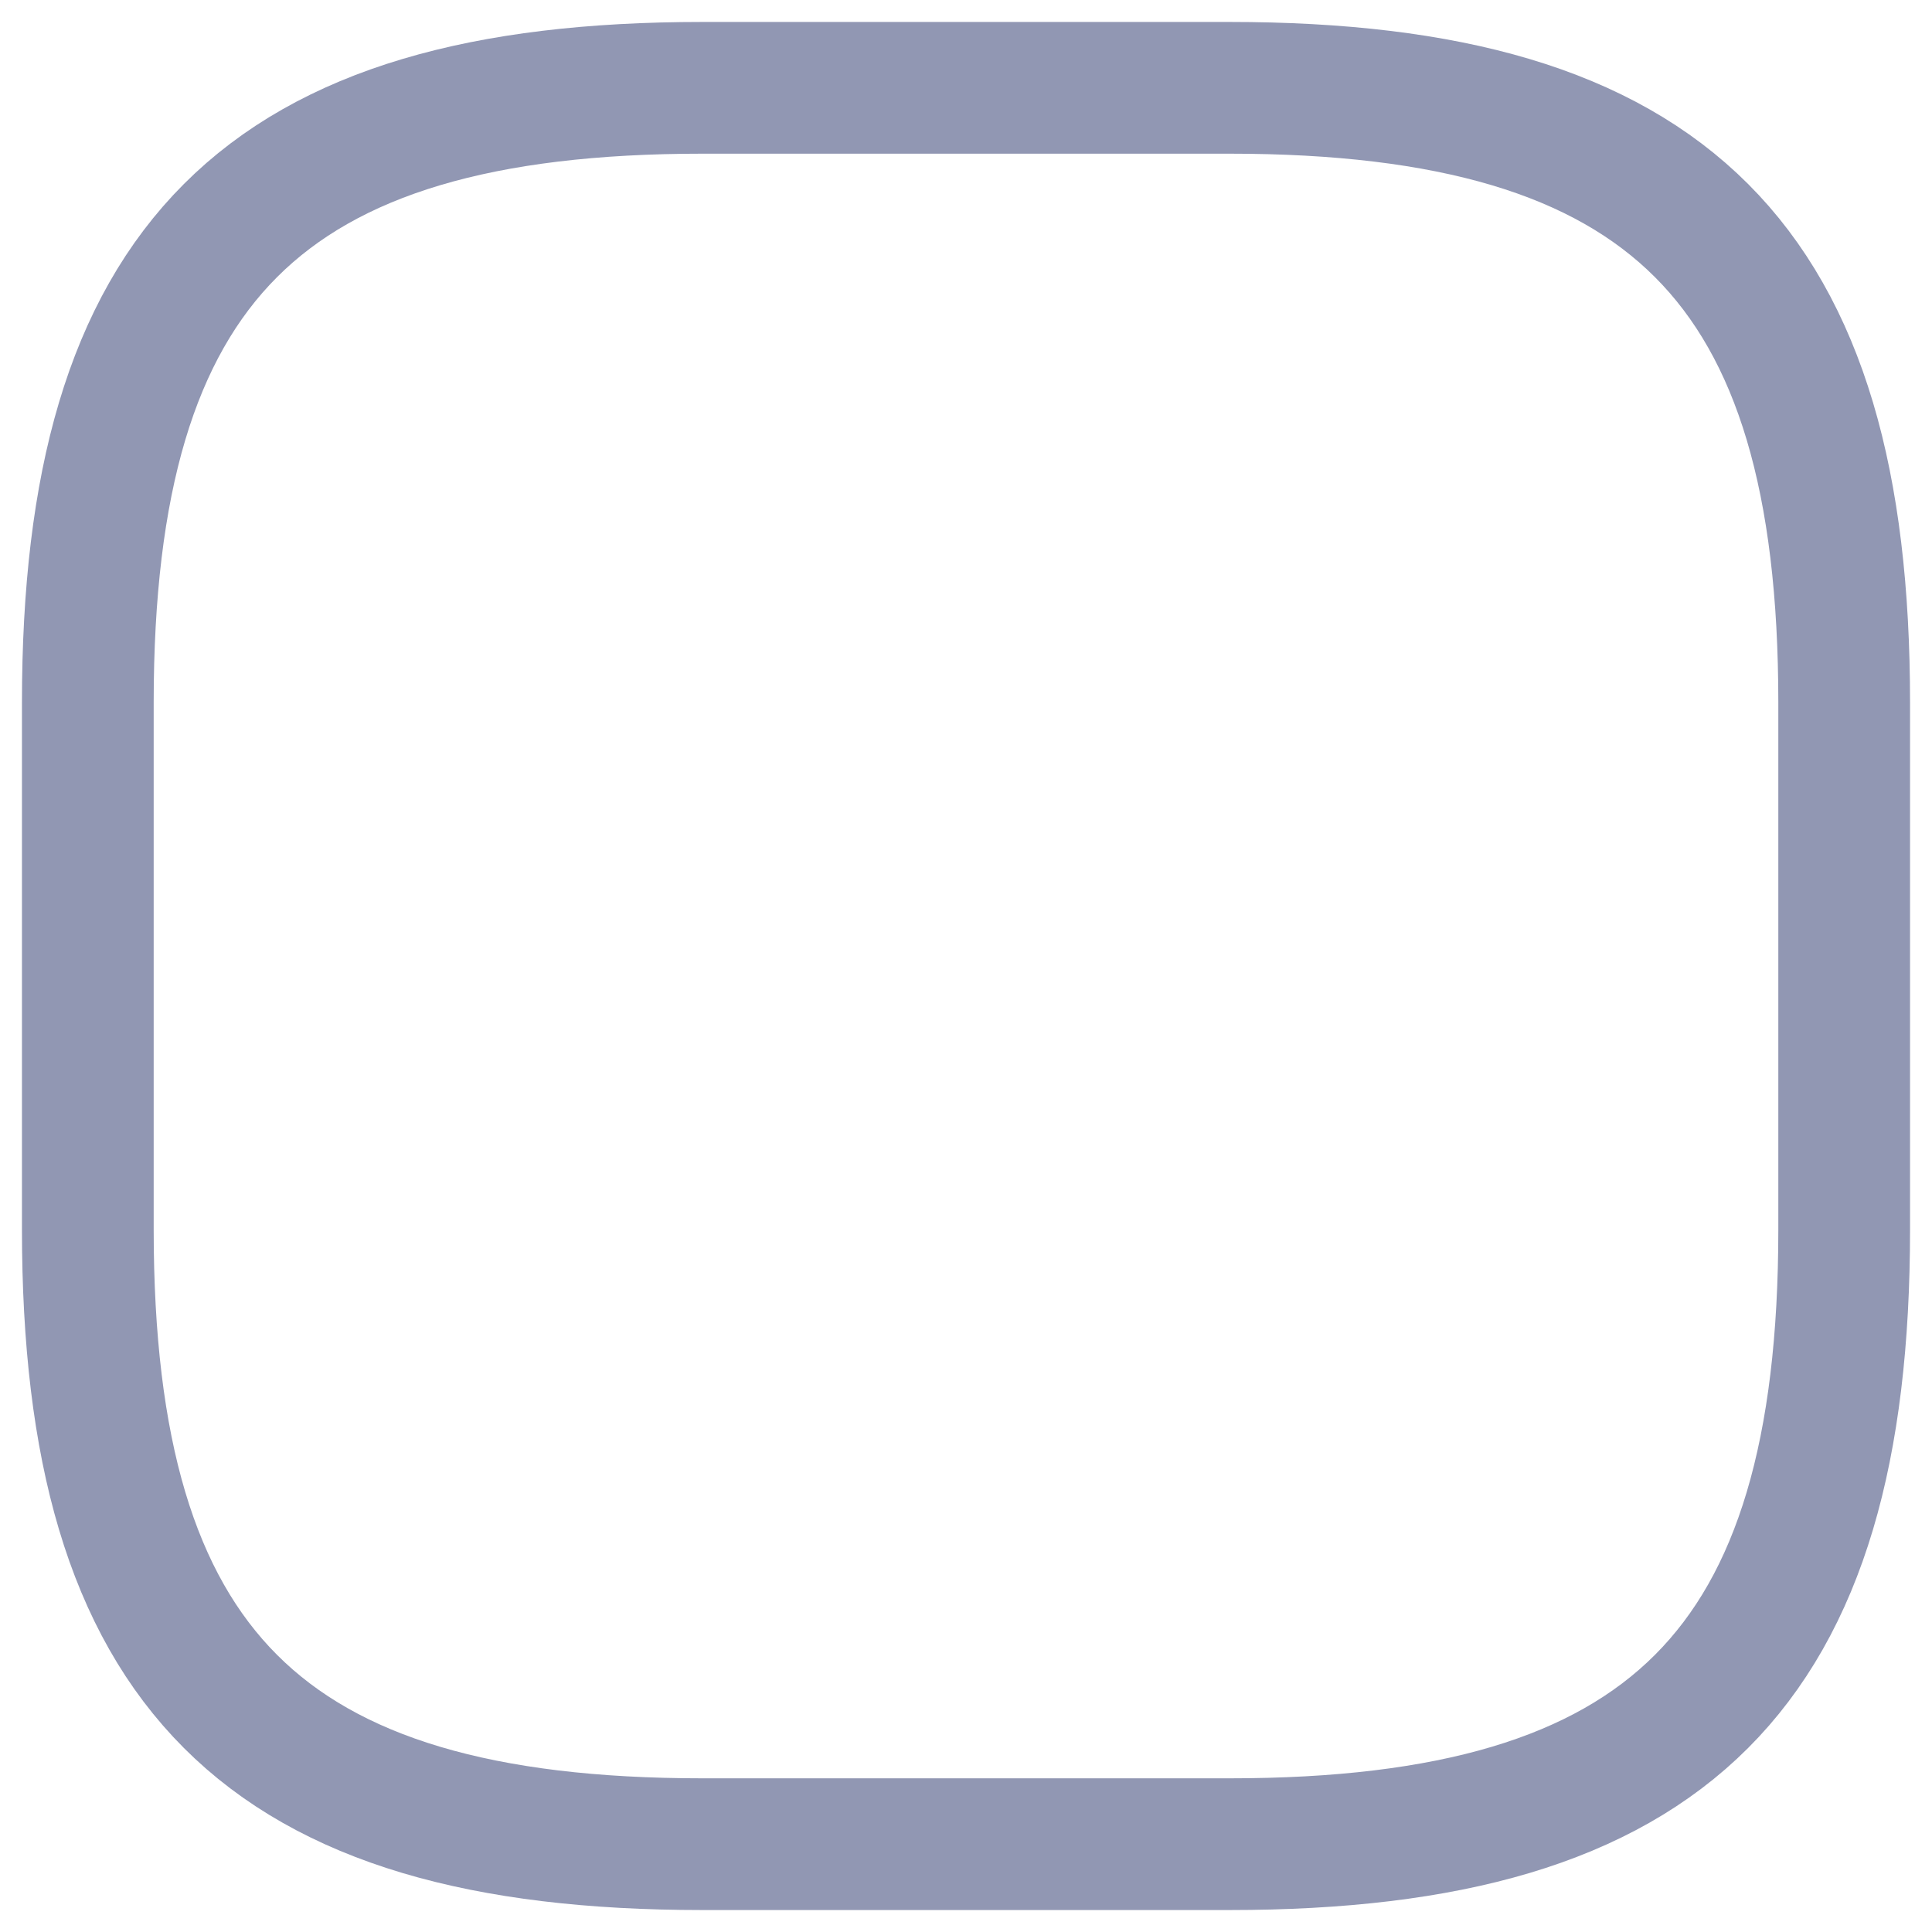
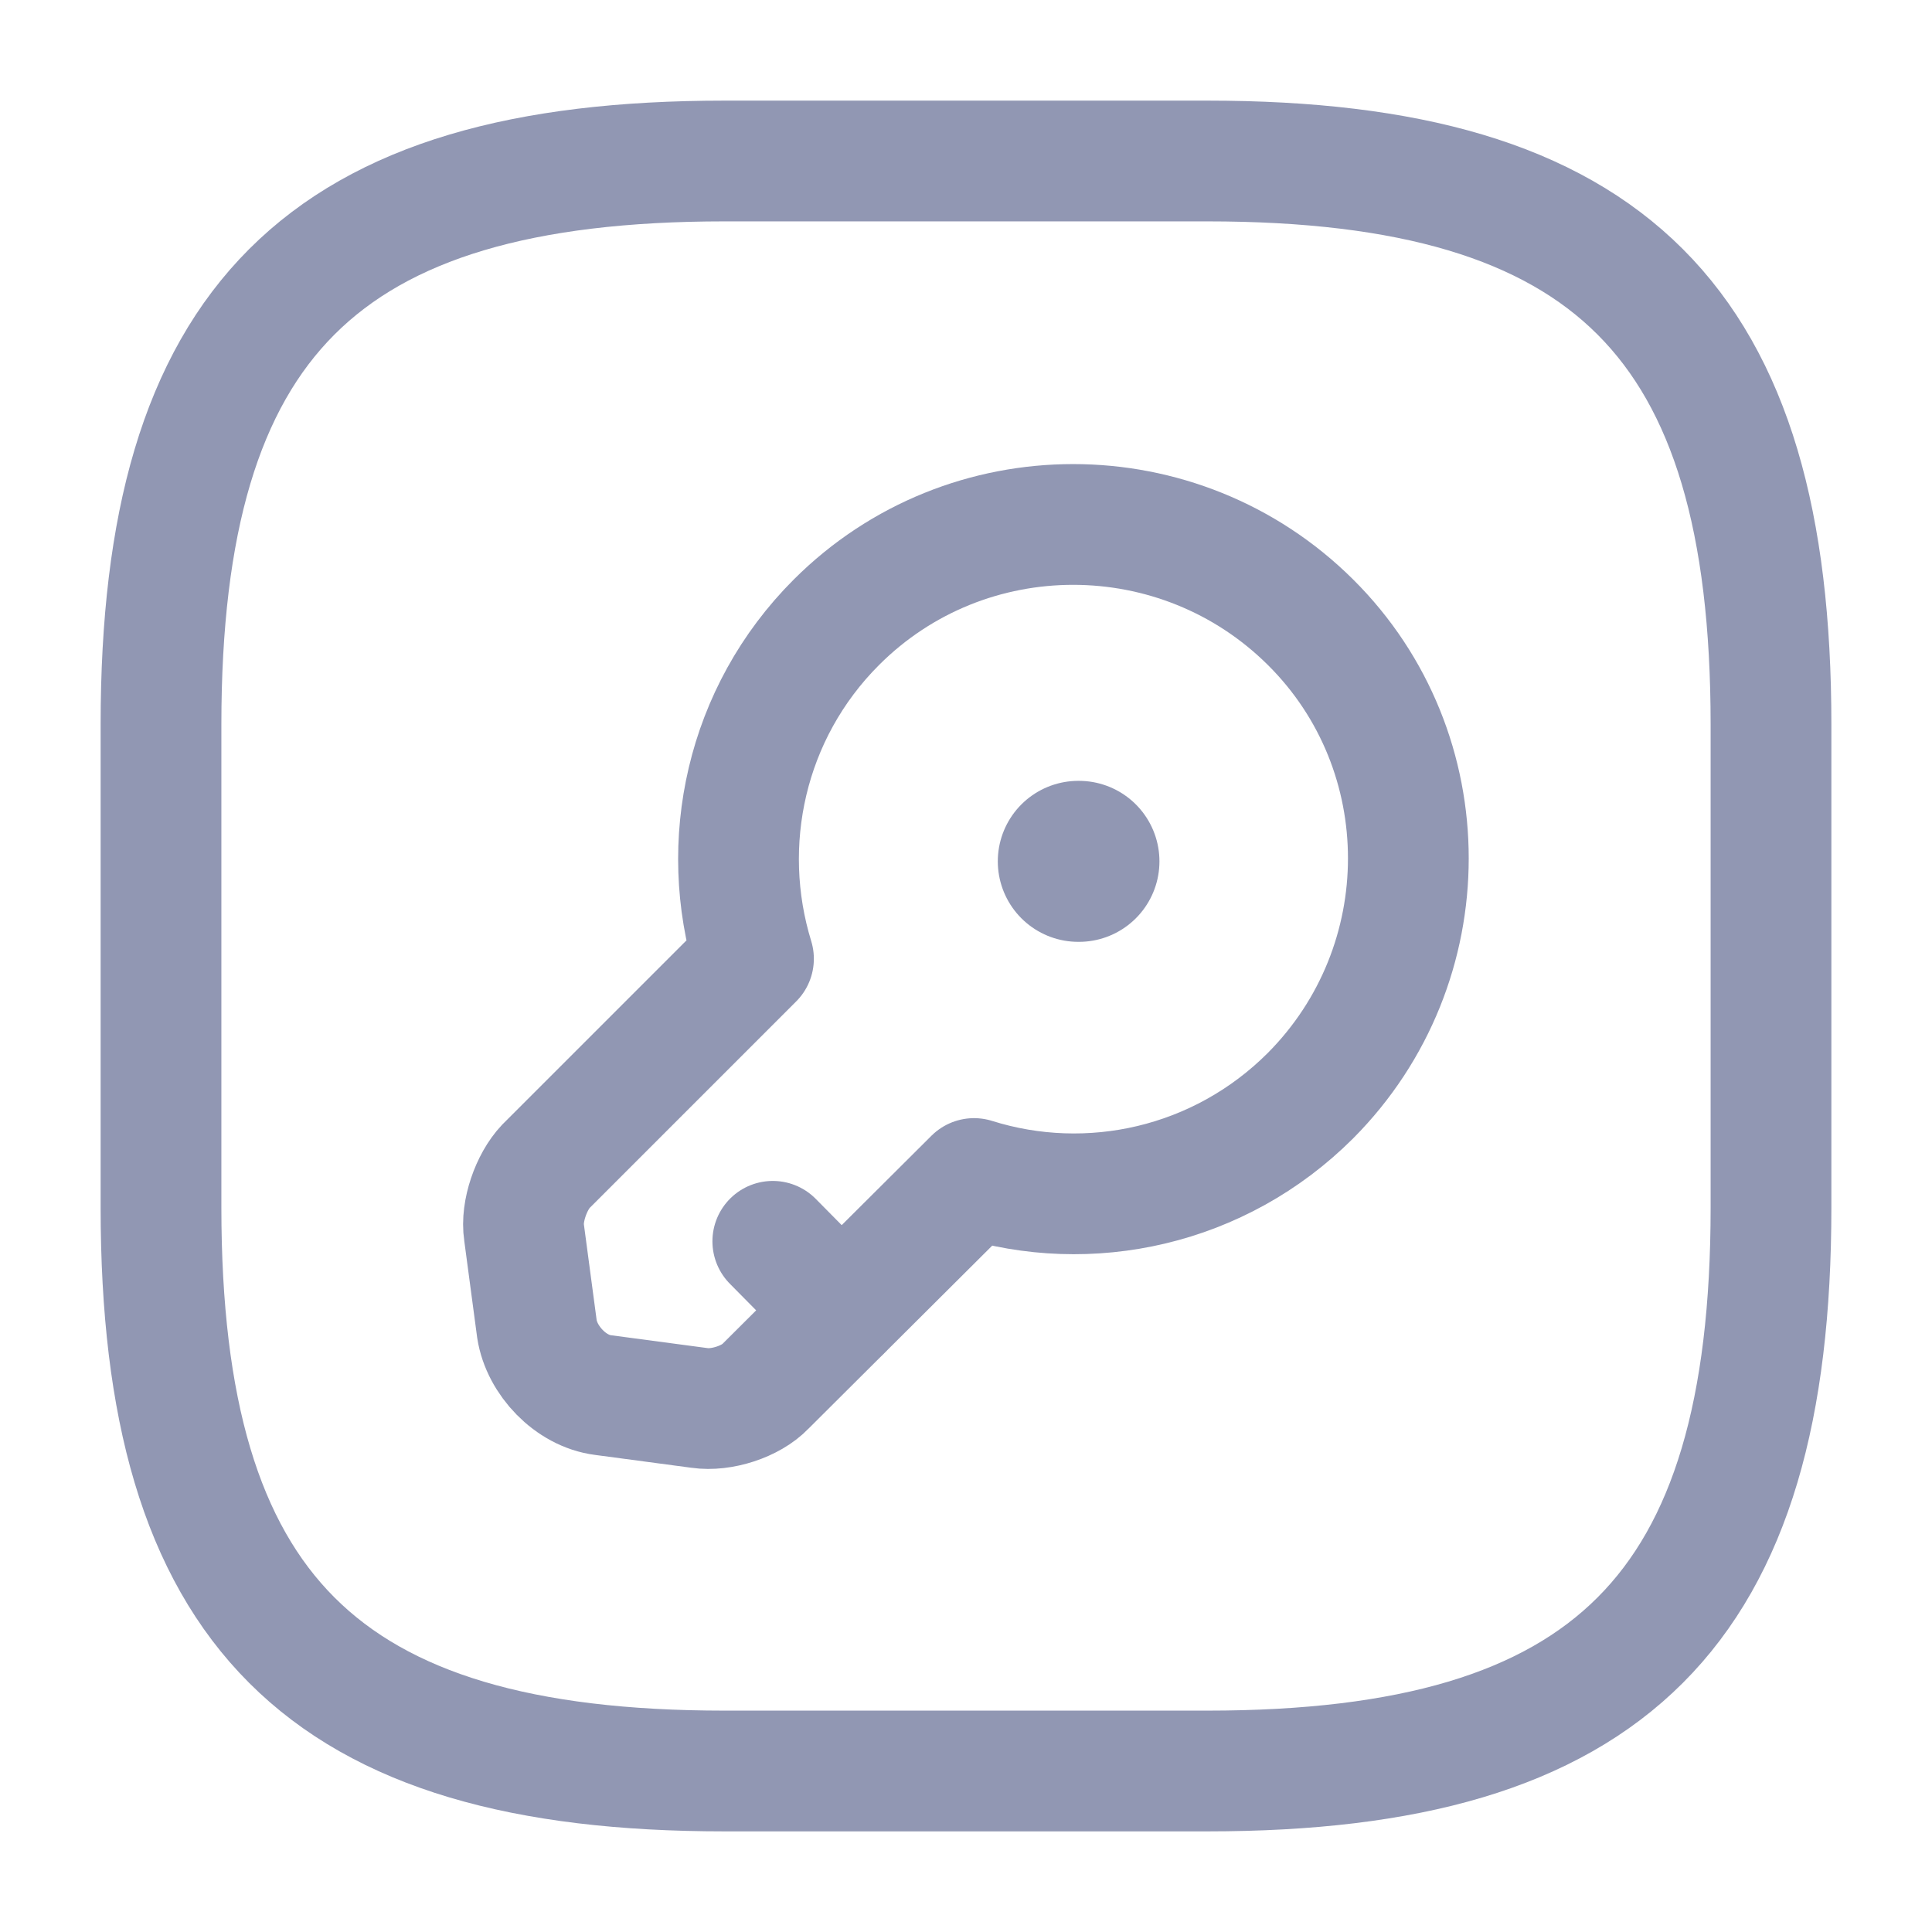
- <svg xmlns="http://www.w3.org/2000/svg" width="22" height="22" viewBox="0 0 22 22" fill="none">
-   <path d="M8 21H14C19 21 21 19 21 14V8C21 3 19 1 14 1H8C3 1 1 3 1 8V14C1 19 3 21 8 21Z" stroke="#9197B3" stroke-width="1.5" stroke-linecap="round" stroke-linejoin="round" />
+ <svg xmlns="http://www.w3.org/2000/svg" width="24" height="24" viewBox="0 0 24 24" fill="none">
+   <path d="M9 22H15C20 22 22 20 22 15V9C22 4 20 2 15 2H9C4 2 2 4 2 9V15C2 20 4 22 9 22Z" stroke="#9197B3" stroke-width="1.5" stroke-linecap="round" stroke-linejoin="round" />
+   <path d="M16.28 13.61C15.15 14.74 13.53 15.09 12.1 14.64L9.51 17.22C9.33 17.41 8.96 17.53 8.69 17.49L7.49 17.33C7.09 17.28 6.73 16.9 6.67 16.51L6.51 15.31C6.47 15.05 6.6 14.68 6.78 14.49L9.36 11.91C8.92 10.48 9.26 8.86 10.39 7.73C12.01 6.11 14.65 6.11 16.28 7.73C17.9 9.34 17.9 11.98 16.28 13.61Z" stroke="#9197B3" stroke-width="1.5" stroke-miterlimit="10" stroke-linecap="round" stroke-linejoin="round" />
+   <path d="M10.45 16.28L9.6 15.42" stroke="#9197B3" stroke-width="1.5" stroke-miterlimit="10" stroke-linecap="round" stroke-linejoin="round" />
+   <path d="M13.395 10.7H13.403" stroke="#9197B3" stroke-width="2" stroke-linecap="round" stroke-linejoin="round" />
</svg>
